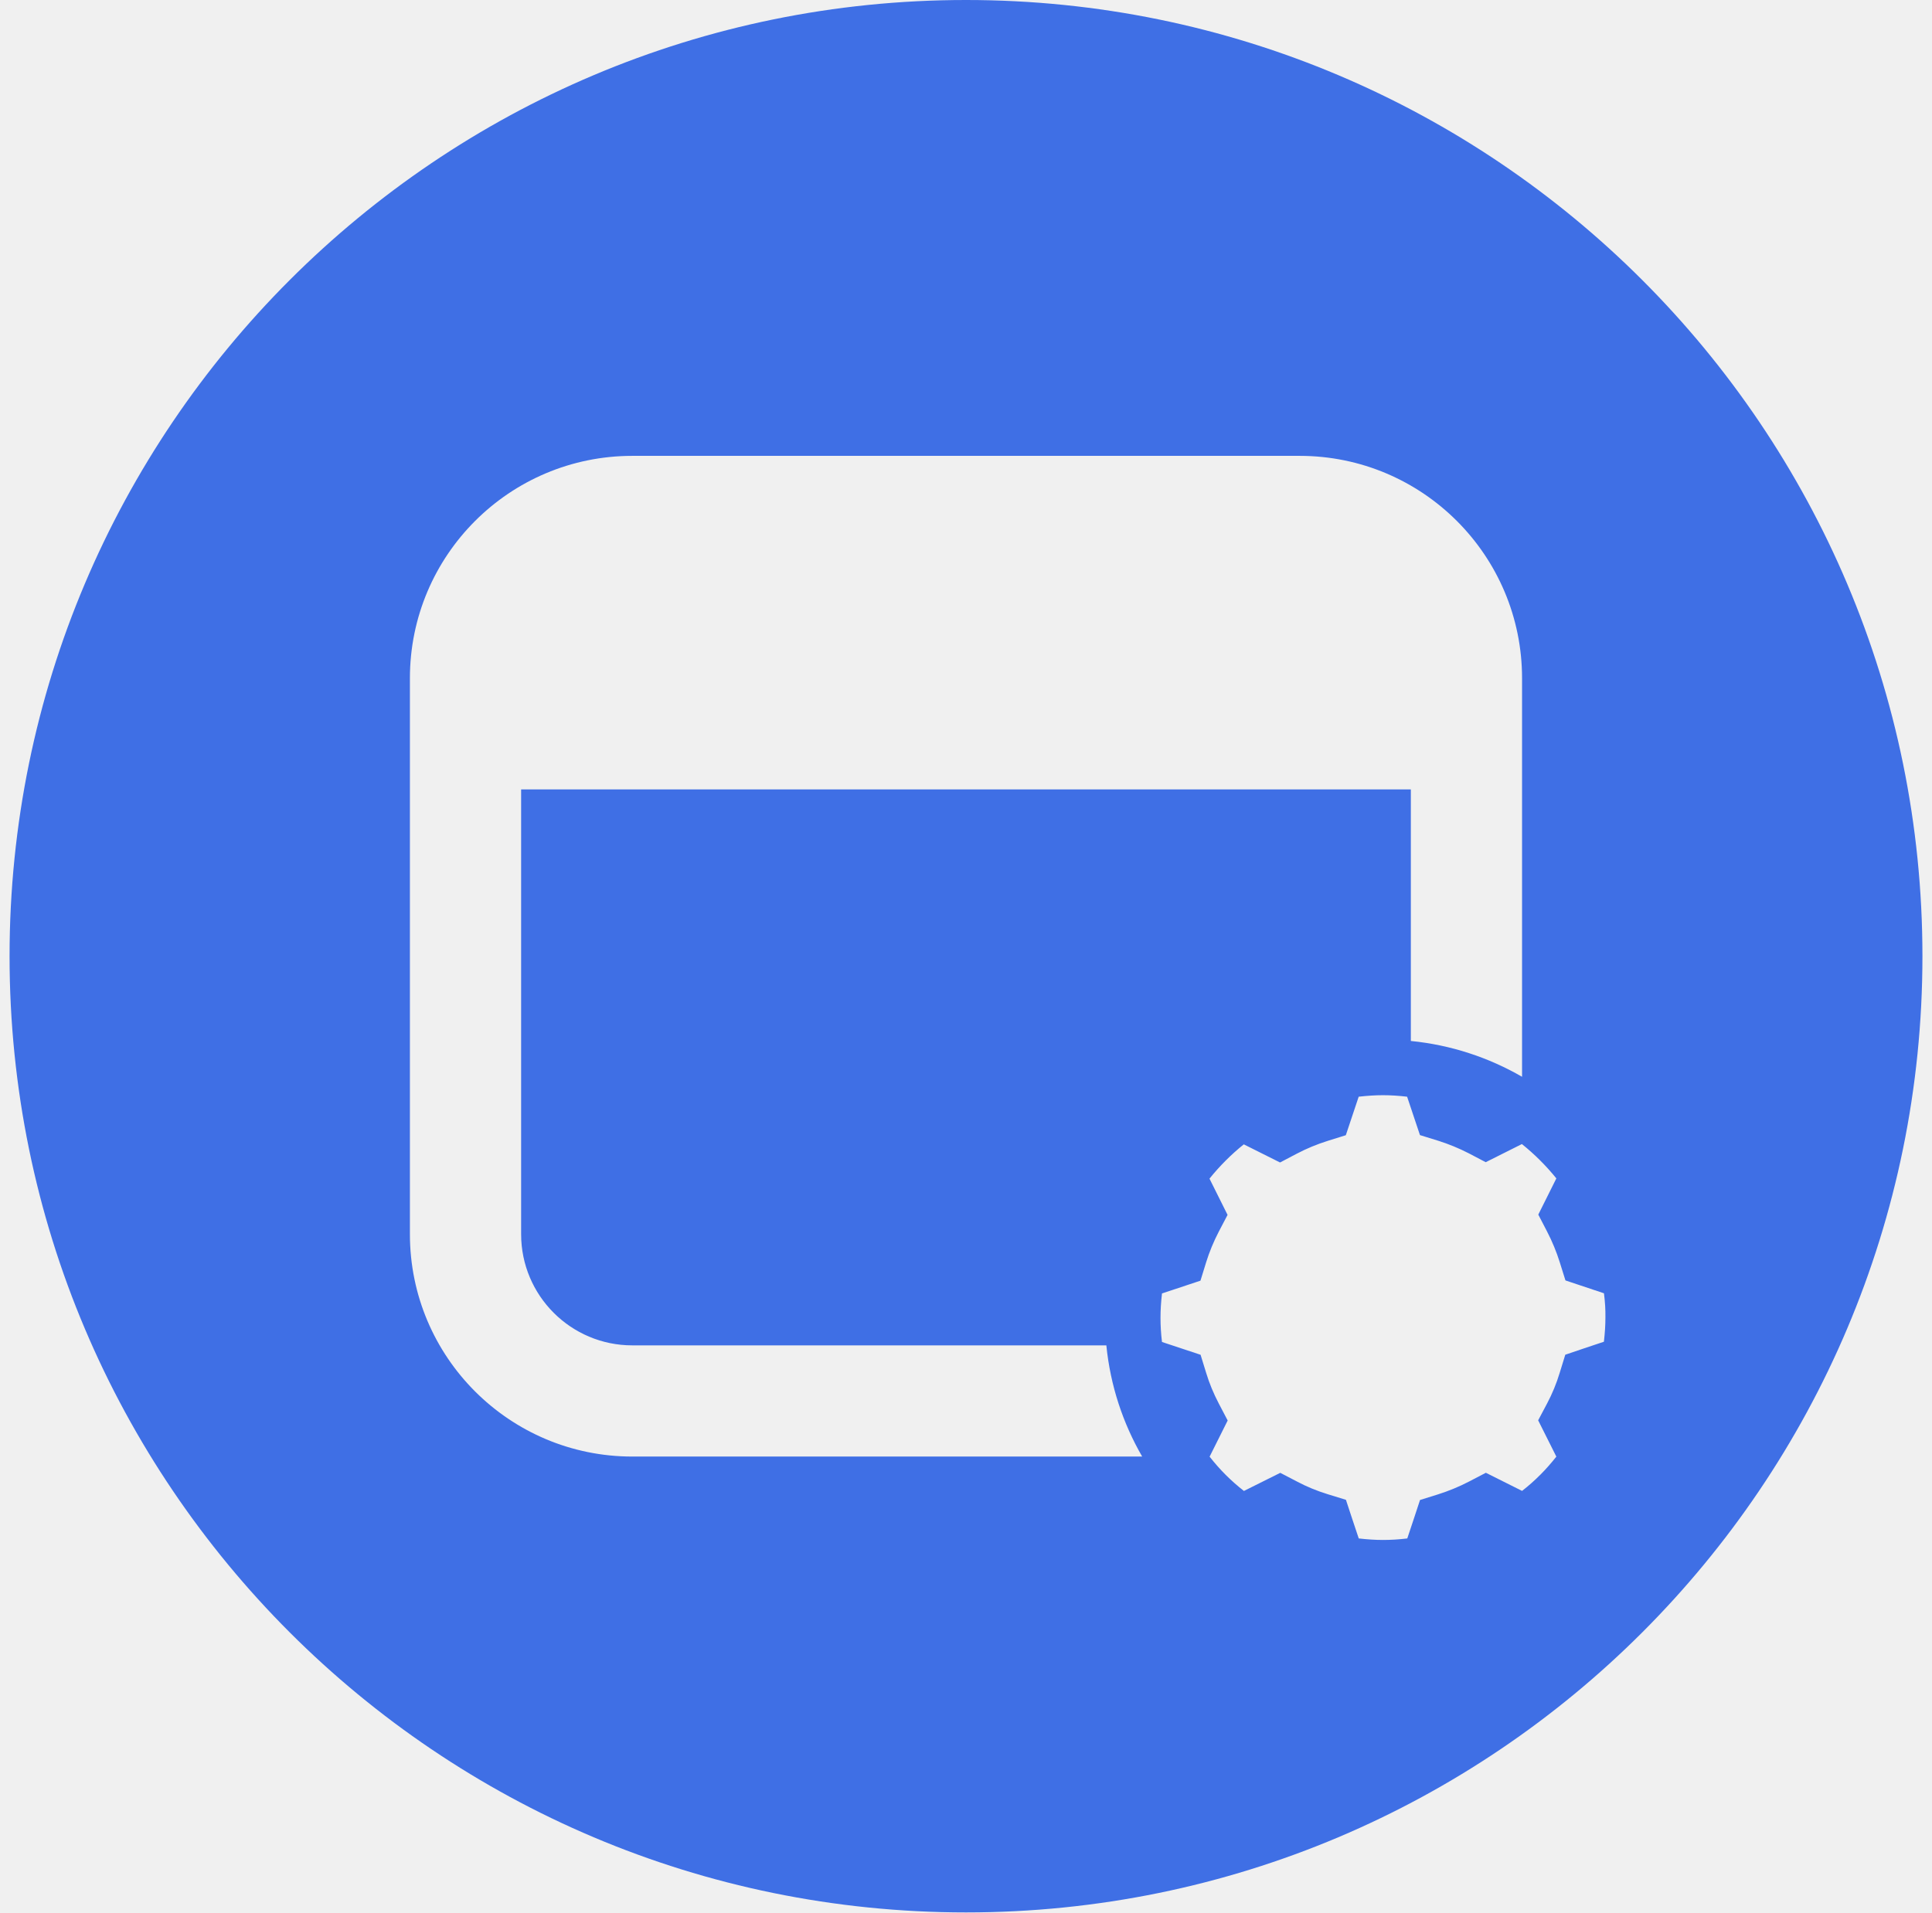
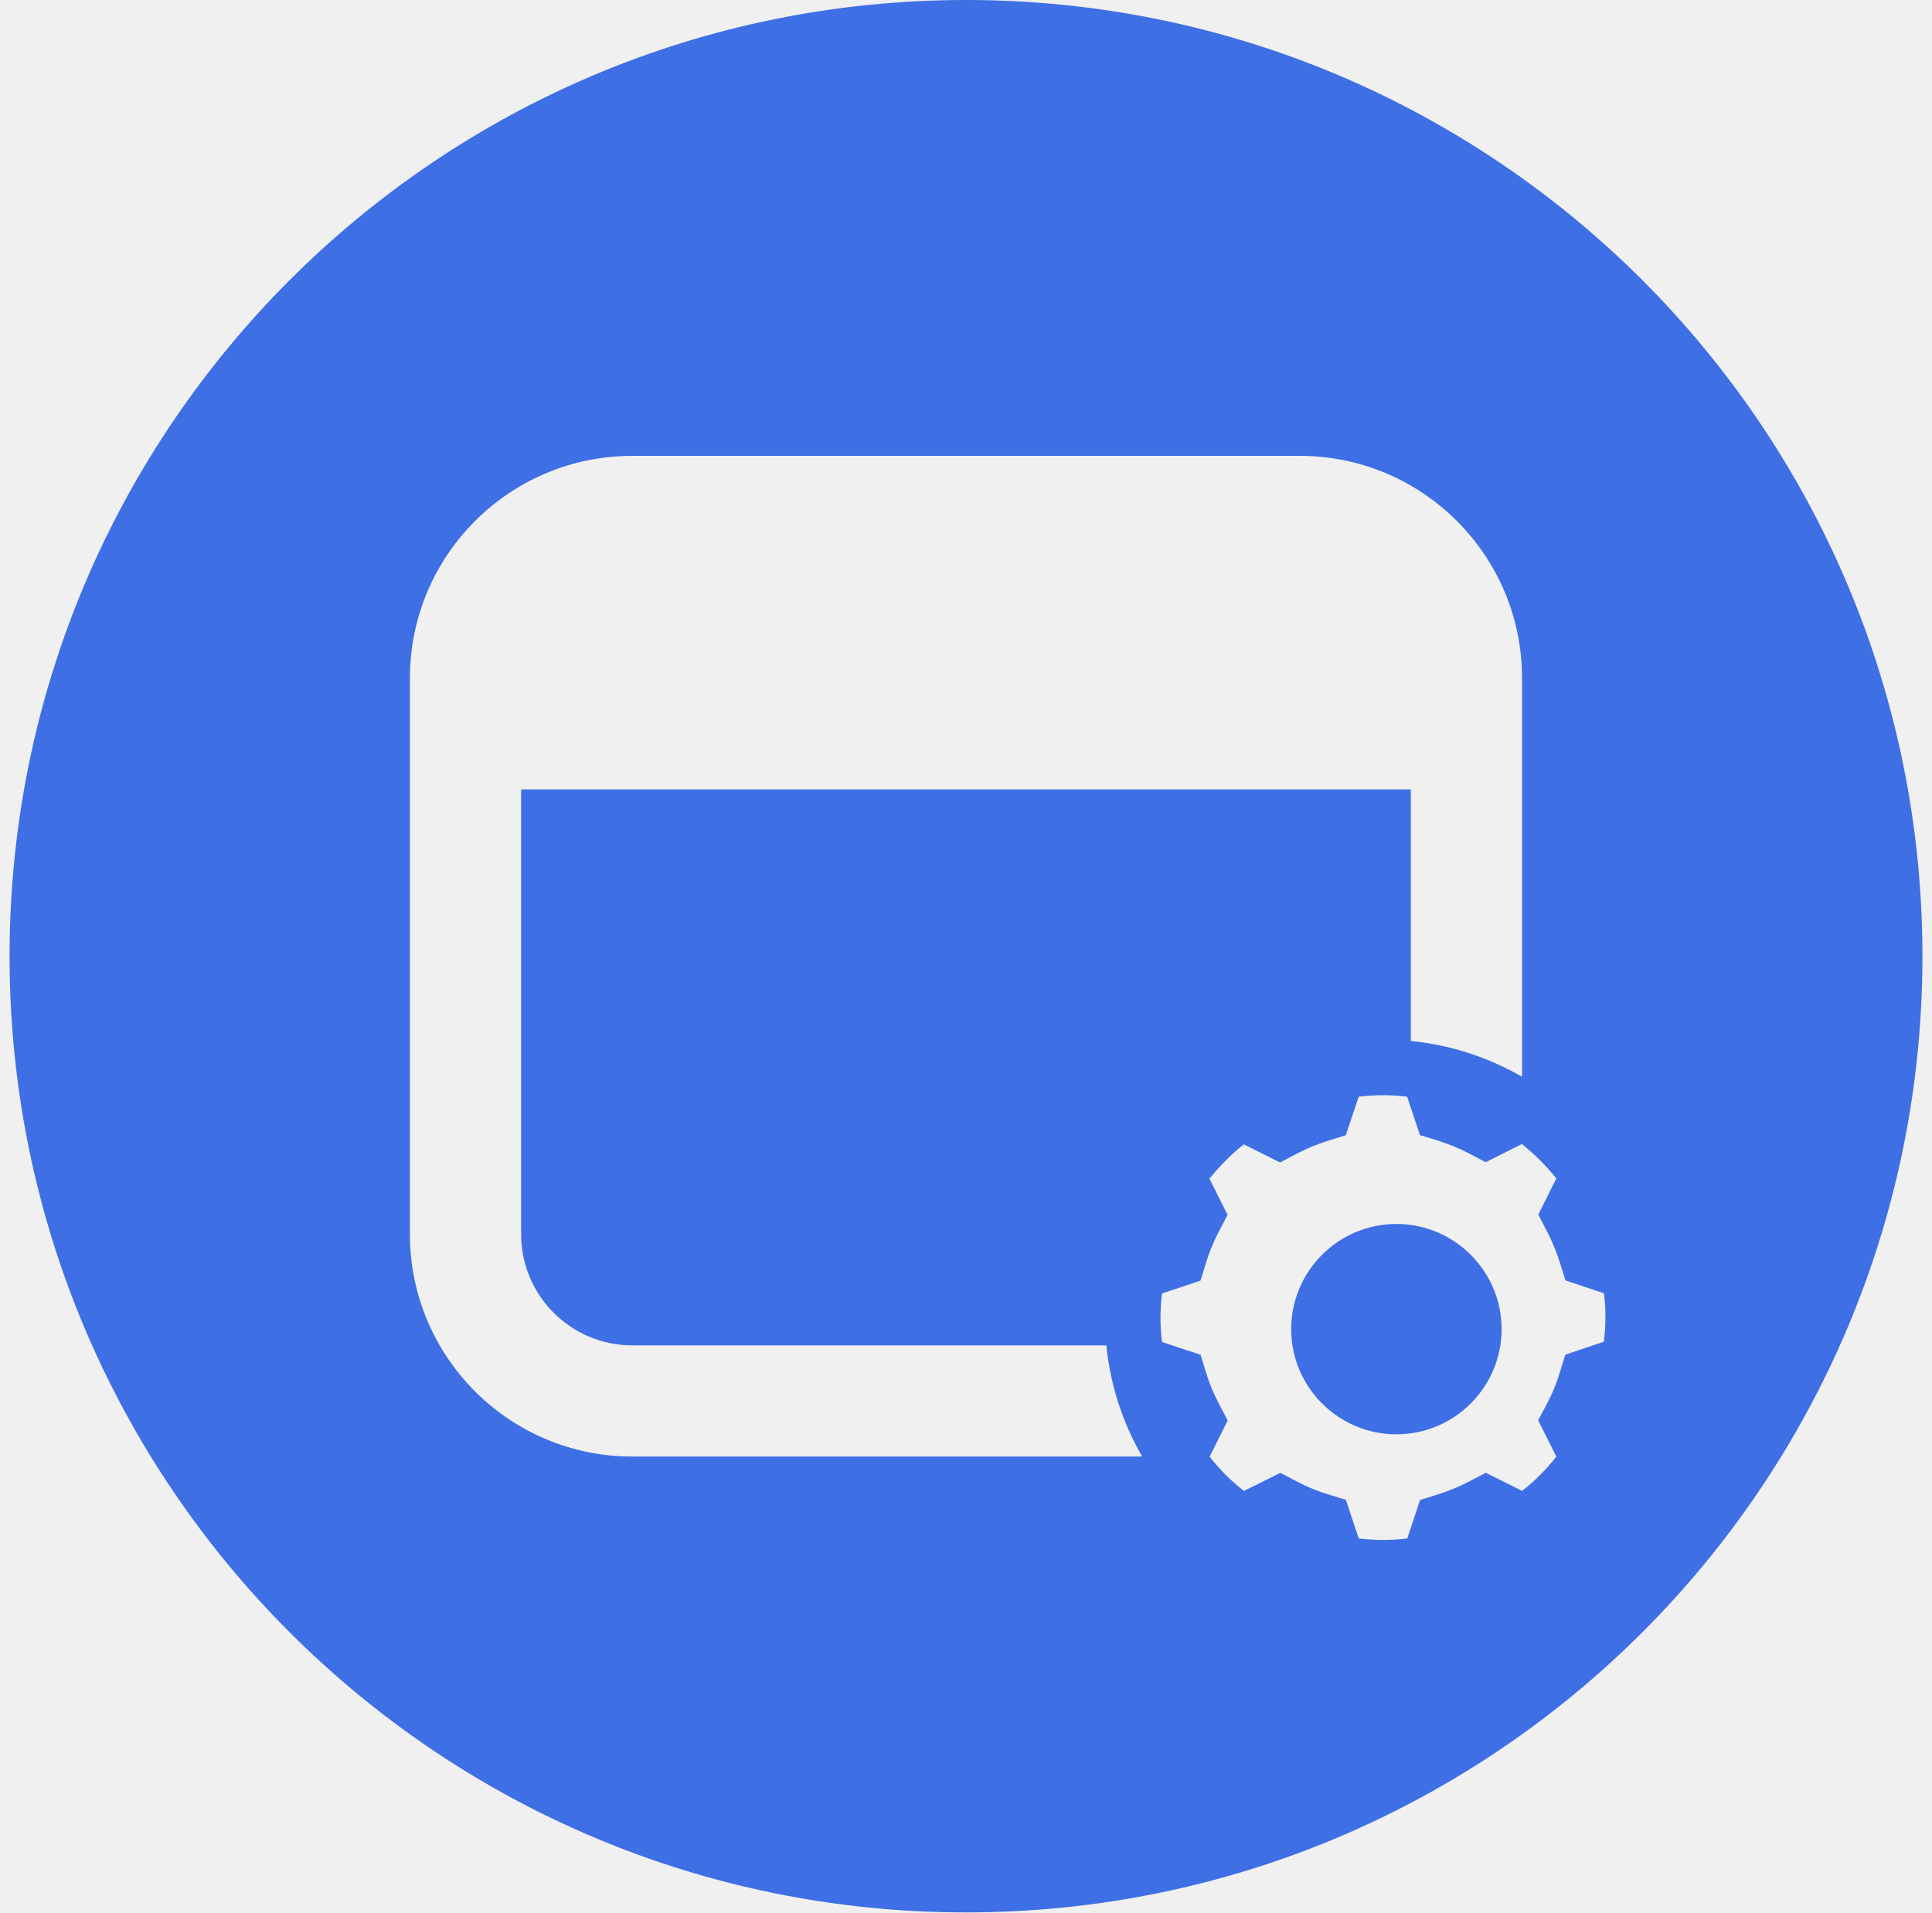
<svg xmlns="http://www.w3.org/2000/svg" width="101" height="100" viewBox="0 0 101 100" fill="none">
-   <path fill-rule="evenodd" clip-rule="evenodd" d="M50.5 100C78.114 100 100.5 77.614 100.5 50C100.5 22.386 78.114 0 50.5 0C22.886 0 0.5 22.386 0.5 50C0.5 77.614 22.886 100 50.5 100ZM27.243 41.279H73.755V54.432C75.857 54.641 77.827 55.297 79.569 56.305V35.465C79.569 29.043 74.362 23.837 67.941 23.837H33.057C26.635 23.837 21.429 29.043 21.429 35.465V64.535C21.429 70.957 26.635 76.163 33.057 76.163H59.71C58.703 74.421 58.046 72.451 57.837 70.349H33.057C29.846 70.349 27.243 67.746 27.243 64.535V41.279ZM83.927 68.876V68.891C83.927 69.3 83.899 69.714 83.848 70.159L82.776 70.517L81.829 70.838L81.535 71.792C81.368 72.343 81.147 72.879 80.878 73.387L80.411 74.268L81.362 76.167C81.084 76.518 80.808 76.83 80.521 77.118L80.514 77.123C80.233 77.408 79.921 77.684 79.57 77.959L77.677 77.011L76.799 77.469C76.282 77.738 75.737 77.962 75.183 78.138L74.235 78.434L73.926 79.373L73.569 80.445C73.127 80.499 72.709 80.524 72.3 80.524C71.894 80.524 71.477 80.496 71.032 80.445L70.674 79.373L70.362 78.425L69.409 78.132C68.846 77.959 68.31 77.738 67.813 77.474L66.929 77.014L65.028 77.962C64.676 77.684 64.364 77.408 64.077 77.121C63.783 76.827 63.508 76.515 63.235 76.169L64.18 74.278L63.72 73.399C63.444 72.873 63.22 72.334 63.057 71.794L62.763 70.841L60.746 70.172C60.692 69.73 60.668 69.312 60.668 68.903C60.668 68.494 60.695 68.079 60.746 67.634L62.757 66.966L63.051 66.014C63.22 65.467 63.444 64.925 63.714 64.404L64.174 63.526L63.229 61.631C63.759 60.971 64.362 60.368 65.022 59.838L66.917 60.786L67.798 60.323C68.307 60.056 68.849 59.832 69.409 59.656L70.356 59.36L71.029 57.346C71.486 57.295 71.901 57.268 72.294 57.268C72.7 57.268 73.118 57.295 73.56 57.346L74.232 59.354L75.179 59.647C75.731 59.82 76.272 60.044 76.791 60.31L77.669 60.771L79.561 59.823C80.221 60.353 80.826 60.955 81.362 61.618L80.418 63.511L80.872 64.386C81.141 64.906 81.368 65.451 81.541 66.006L81.838 66.953L83.851 67.626C83.909 68.079 83.933 68.488 83.927 68.876Z" fill="#3F6FE5" />
+   <g clip-path="url(#clip0_1786_47172)">
+     <path d="M73 64C69.968 64 67.5 66.468 67.5 69.5C67.5 72.533 69.968 75 73 75C76.032 75 78.5 72.533 78.5 69.5C78.5 66.468 76.032 64 73 64Z" fill="#3F6FE5" />
+     <path fill-rule="evenodd" clip-rule="evenodd" d="M50.5 100C78.114 100 100.5 77.614 100.5 50C100.5 22.386 78.114 0 50.5 0C22.886 0 0.5 22.386 0.5 50C0.5 77.614 22.886 100 50.5 100ZM27.243 41.279H73.755V54.432C75.857 54.641 77.827 55.297 79.569 56.305V35.465C79.569 29.043 74.362 23.837 67.941 23.837H33.057C26.635 23.837 21.429 29.043 21.429 35.465V64.535C21.429 70.957 26.635 76.163 33.057 76.163H59.71C58.703 74.421 58.046 72.451 57.837 70.349H33.057C29.846 70.349 27.243 67.746 27.243 64.535V41.279ZM83.927 68.876V68.891C83.927 69.3 83.899 69.714 83.848 70.159L82.776 70.517L81.829 70.838L81.535 71.792C81.368 72.343 81.147 72.879 80.878 73.387L80.411 74.268L81.362 76.167C81.084 76.518 80.808 76.83 80.521 77.118L80.514 77.123C80.233 77.408 79.921 77.684 79.57 77.959L77.677 77.011L76.799 77.469C76.282 77.738 75.737 77.962 75.183 78.138L74.235 78.434L73.926 79.373L73.569 80.445C73.127 80.499 72.709 80.524 72.3 80.524C71.894 80.524 71.477 80.496 71.032 80.445L70.674 79.373L70.362 78.425L69.409 78.132C68.846 77.959 68.31 77.738 67.813 77.474L66.929 77.014L65.028 77.962C64.676 77.684 64.364 77.408 64.077 77.121C63.783 76.827 63.508 76.515 63.235 76.169L64.18 74.278L63.72 73.399C63.444 72.873 63.22 72.334 63.057 71.794L62.763 70.841L60.746 70.172C60.692 69.73 60.668 69.312 60.668 68.903C60.668 68.494 60.695 68.079 60.746 67.634L62.757 66.966L63.051 66.014C63.22 65.467 63.444 64.925 63.714 64.404L64.174 63.526L63.229 61.631C63.759 60.971 64.362 60.368 65.022 59.838L66.917 60.786L67.798 60.323C68.307 60.056 68.849 59.832 69.409 59.656L70.356 59.36L71.029 57.346C71.486 57.295 71.901 57.268 72.294 57.268C72.7 57.268 73.118 57.295 73.56 57.346L74.232 59.354L75.179 59.647C75.731 59.82 76.272 60.044 76.791 60.31L77.669 60.771L79.561 59.823C80.221 60.353 80.826 60.955 81.362 61.618L80.418 63.511L80.872 64.386C81.141 64.906 81.368 65.451 81.541 66.006L81.838 66.953L83.851 67.626C83.909 68.079 83.933 68.488 83.927 68.876Z" fill="#3F6FE5" />
+   </g>
+   <defs>
+     <clipPath id="clip0_1786_47172">
+       <rect width="100" height="100" fill="white" transform="translate(0.5)" />
+     </clipPath>
+   </defs>
</svg>
